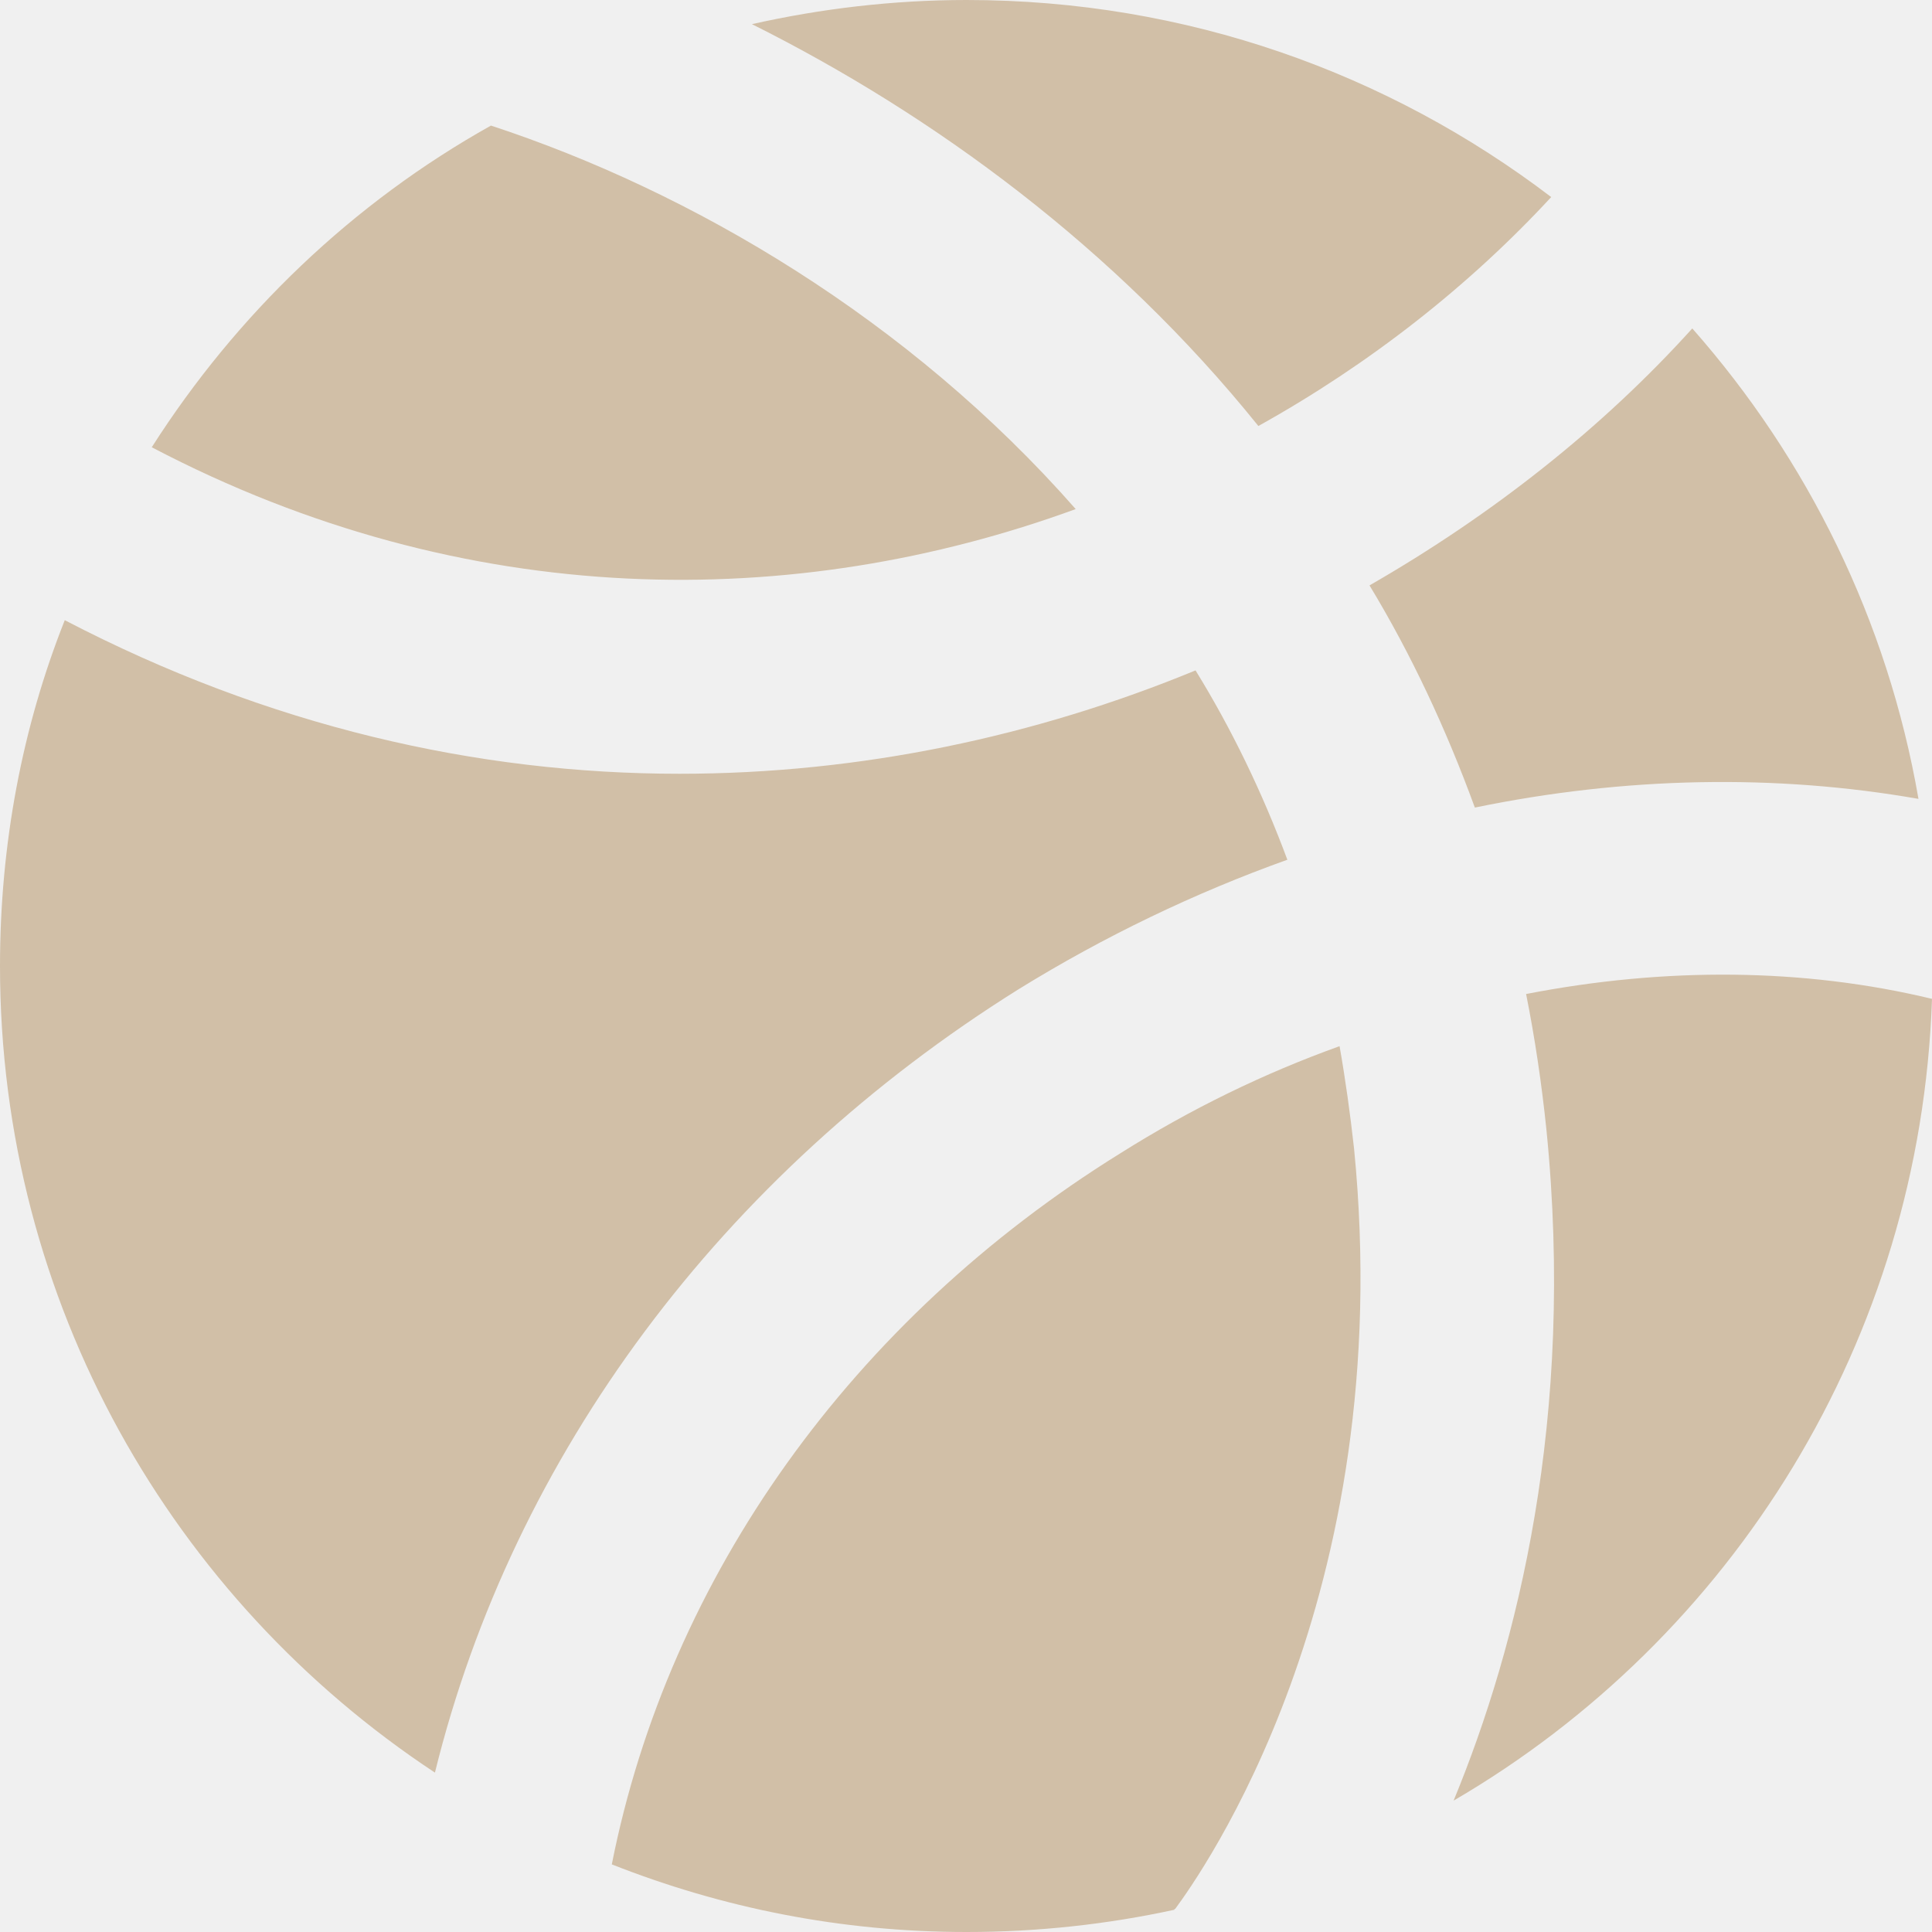
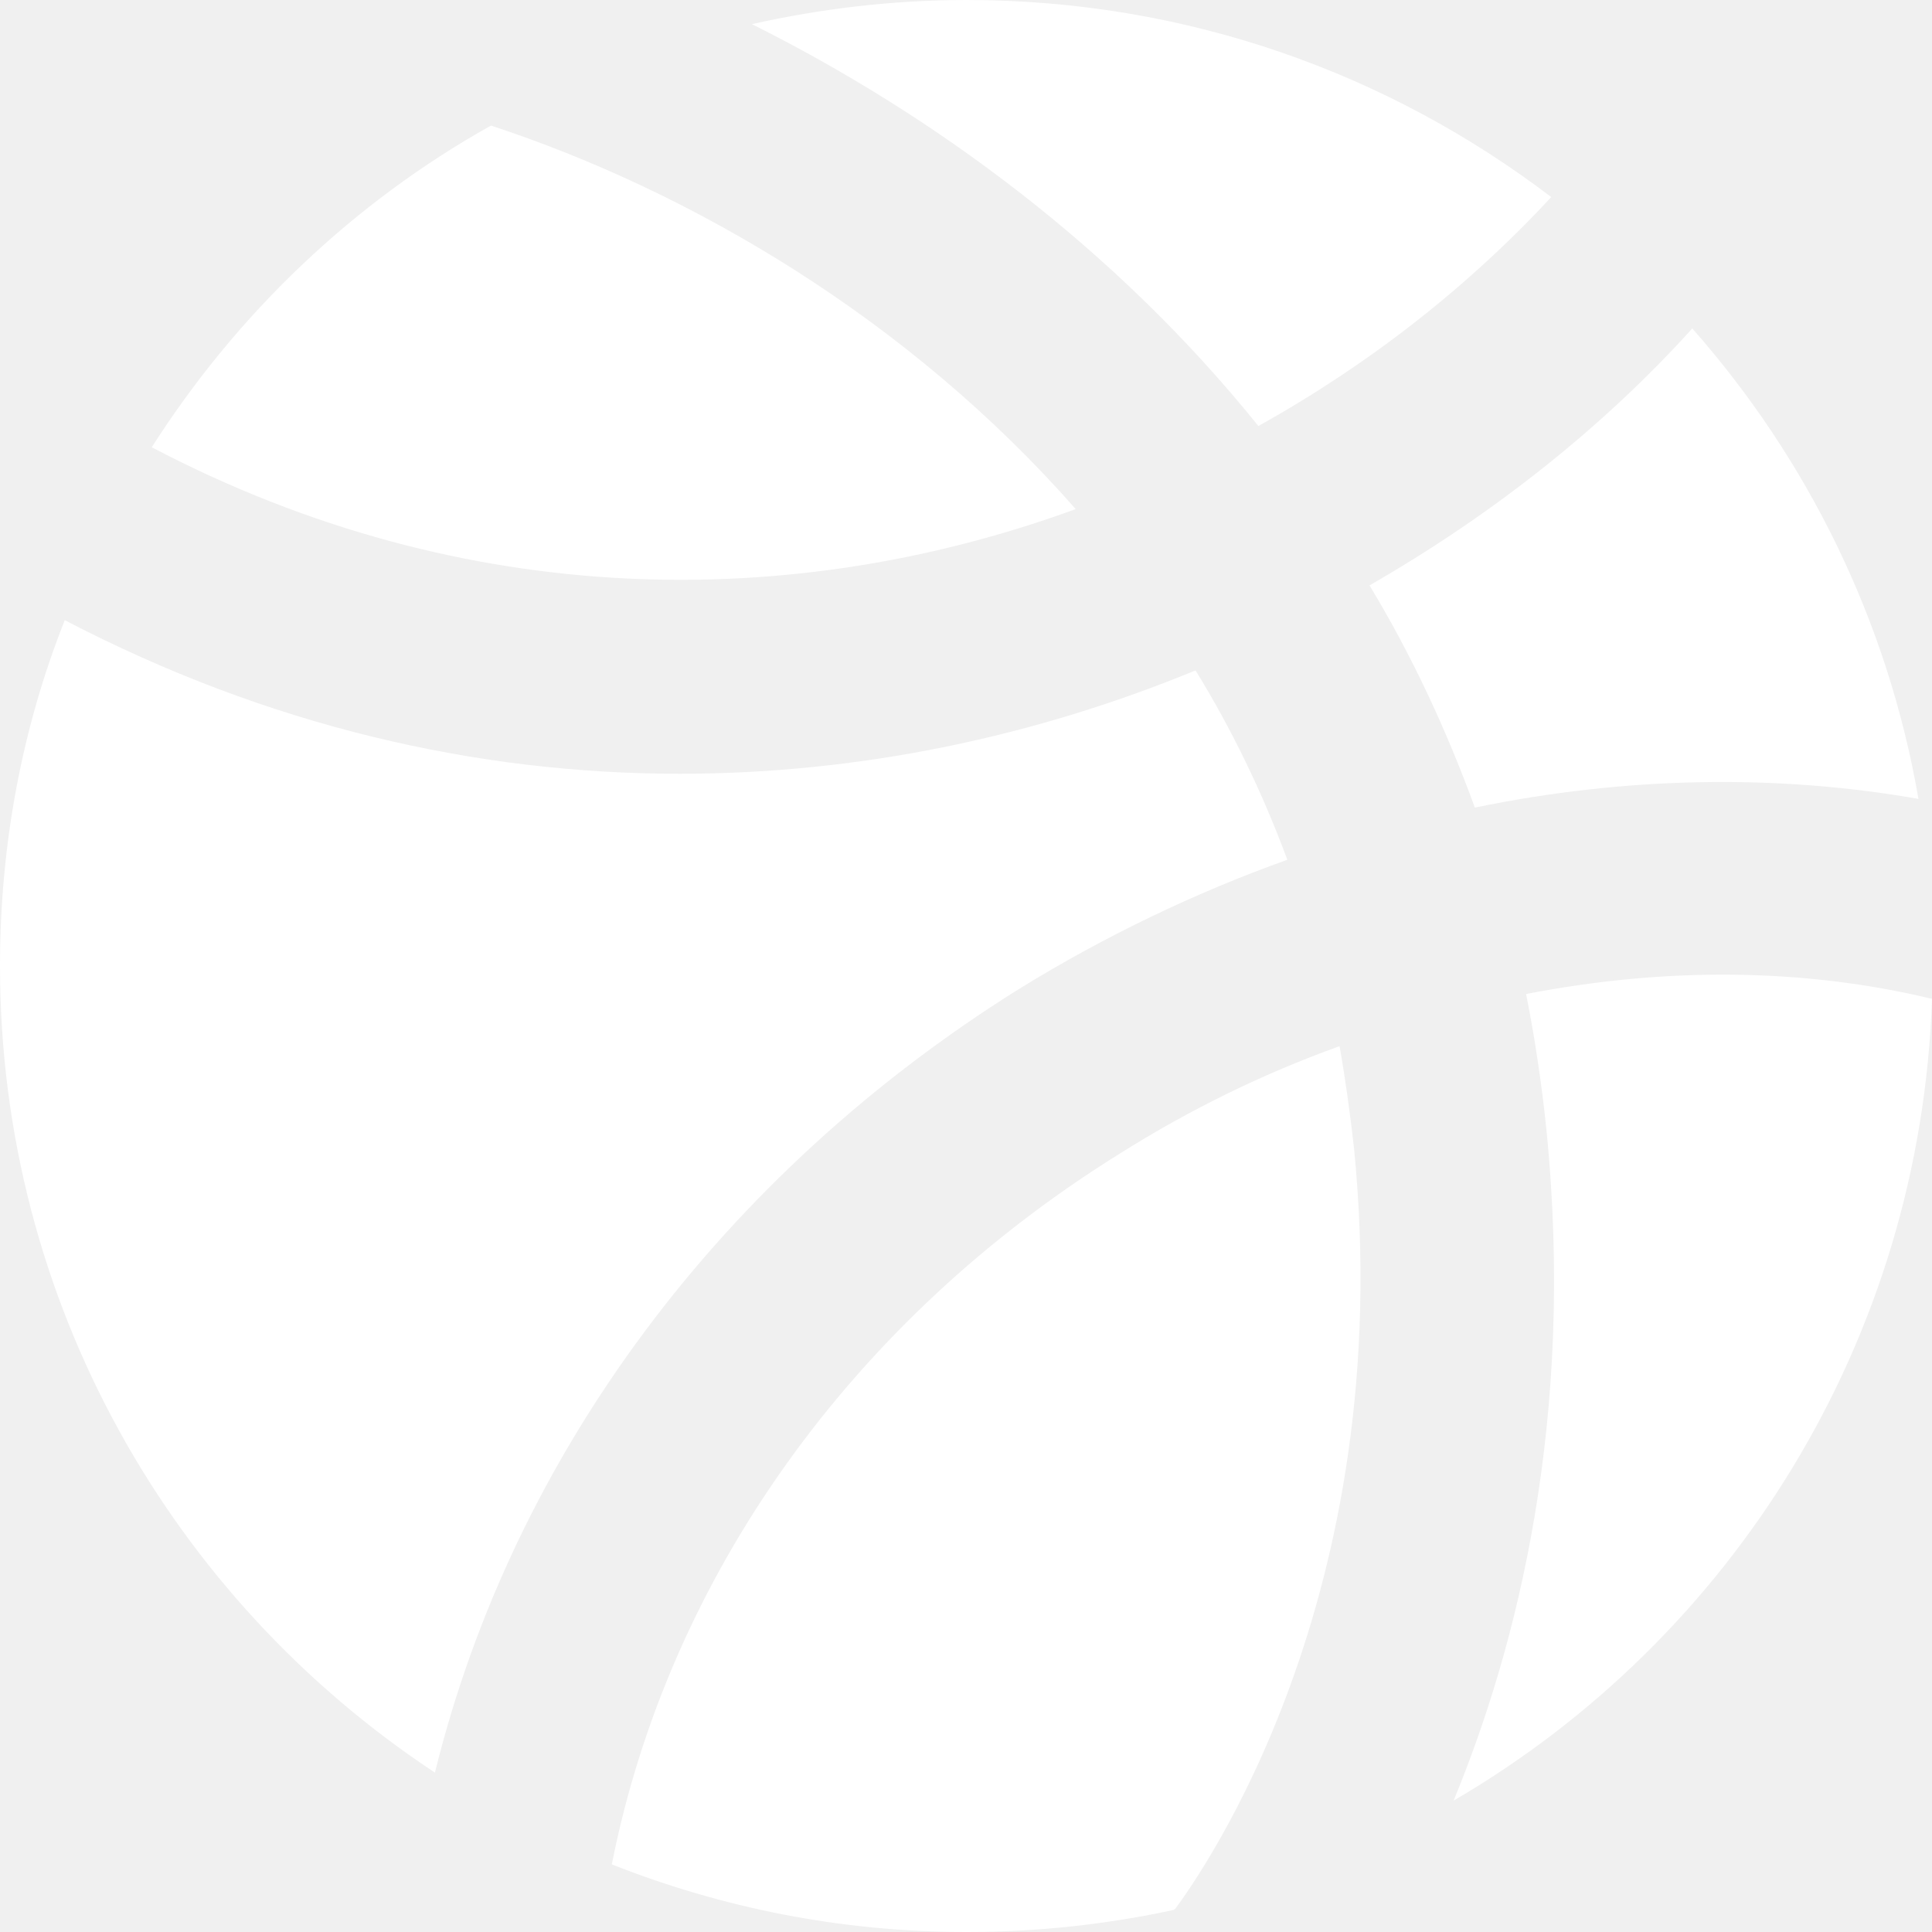
<svg xmlns="http://www.w3.org/2000/svg" width="42" height="42" viewBox="0 0 42 42" fill="none">
-   <path d="M3.299 9.723C5.148 6.825 7.669 4.41 10.673 2.73C15.023 4.158 19.75 6.93 23.385 11.067C17.292 13.293 10.148 13.314 3.299 9.723ZM9.455 38.535C3.761 34.776 0 28.329 0 21C0 18.354 0.483 15.813 1.408 13.482C5.841 15.792 10.379 16.821 14.77 16.821C18.72 16.821 22.523 16.002 25.99 14.574C26.767 15.834 27.44 17.22 27.986 18.69C25.99 19.404 24.015 20.349 22.145 21.504C15.695 25.536 11.157 31.626 9.455 38.535ZM16.346 0.525C17.838 0.189 19.414 0 21.011 0C25.801 0 30.192 1.596 33.722 4.284C31.936 6.216 29.772 7.917 27.356 9.261C24.246 5.397 20.296 2.499 16.346 0.525ZM29.436 24.969C30.402 34.755 26.074 40.782 25.549 41.496C25.528 41.496 25.528 41.517 25.528 41.517C24.078 41.832 22.565 42 21.011 42C18.279 42 15.695 41.475 13.3 40.53C14.539 34.272 18.531 28.686 24.351 25.074C25.885 24.108 27.482 23.331 29.121 22.743C29.247 23.457 29.352 24.213 29.436 24.969ZM42 21.714C41.748 29.148 37.651 35.616 31.6 39.144C32.986 35.784 34.247 30.828 33.617 24.549C33.512 23.541 33.365 22.554 33.176 21.609C36.201 21.021 39.206 21.042 42 21.714ZM32.062 17.556C31.432 15.834 30.675 14.217 29.772 12.726C32.44 11.193 34.835 9.303 36.789 7.14C39.29 9.975 41.033 13.482 41.706 17.367C38.596 16.821 35.319 16.884 32.062 17.556Z" fill="#D1BFA7" />
+   <path d="M3.299 9.723C5.148 6.825 7.669 4.41 10.673 2.73C15.023 4.158 19.75 6.93 23.385 11.067C17.292 13.293 10.148 13.314 3.299 9.723ZM9.455 38.535C3.761 34.776 0 28.329 0 21C0 18.354 0.483 15.813 1.408 13.482C5.841 15.792 10.379 16.821 14.77 16.821C18.72 16.821 22.523 16.002 25.99 14.574C26.767 15.834 27.44 17.22 27.986 18.69C25.99 19.404 24.015 20.349 22.145 21.504C15.695 25.536 11.157 31.626 9.455 38.535ZM16.346 0.525C17.838 0.189 19.414 0 21.011 0C25.801 0 30.192 1.596 33.722 4.284C31.936 6.216 29.772 7.917 27.356 9.261C24.246 5.397 20.296 2.499 16.346 0.525ZM29.436 24.969C30.402 34.755 26.074 40.782 25.549 41.496C25.528 41.496 25.528 41.517 25.528 41.517C24.078 41.832 22.565 42 21.011 42C18.279 42 15.695 41.475 13.3 40.53C14.539 34.272 18.531 28.686 24.351 25.074C25.885 24.108 27.482 23.331 29.121 22.743C29.247 23.457 29.352 24.213 29.436 24.969ZM42 21.714C41.748 29.148 37.651 35.616 31.6 39.144C32.986 35.784 34.247 30.828 33.617 24.549C33.512 23.541 33.365 22.554 33.176 21.609C36.201 21.021 39.206 21.042 42 21.714ZM32.062 17.556C31.432 15.834 30.675 14.217 29.772 12.726C32.44 11.193 34.835 9.303 36.789 7.14C39.29 9.975 41.033 13.482 41.706 17.367C38.596 16.821 35.319 16.884 32.062 17.556Z" fill="#FFFFFF" />
</svg>
